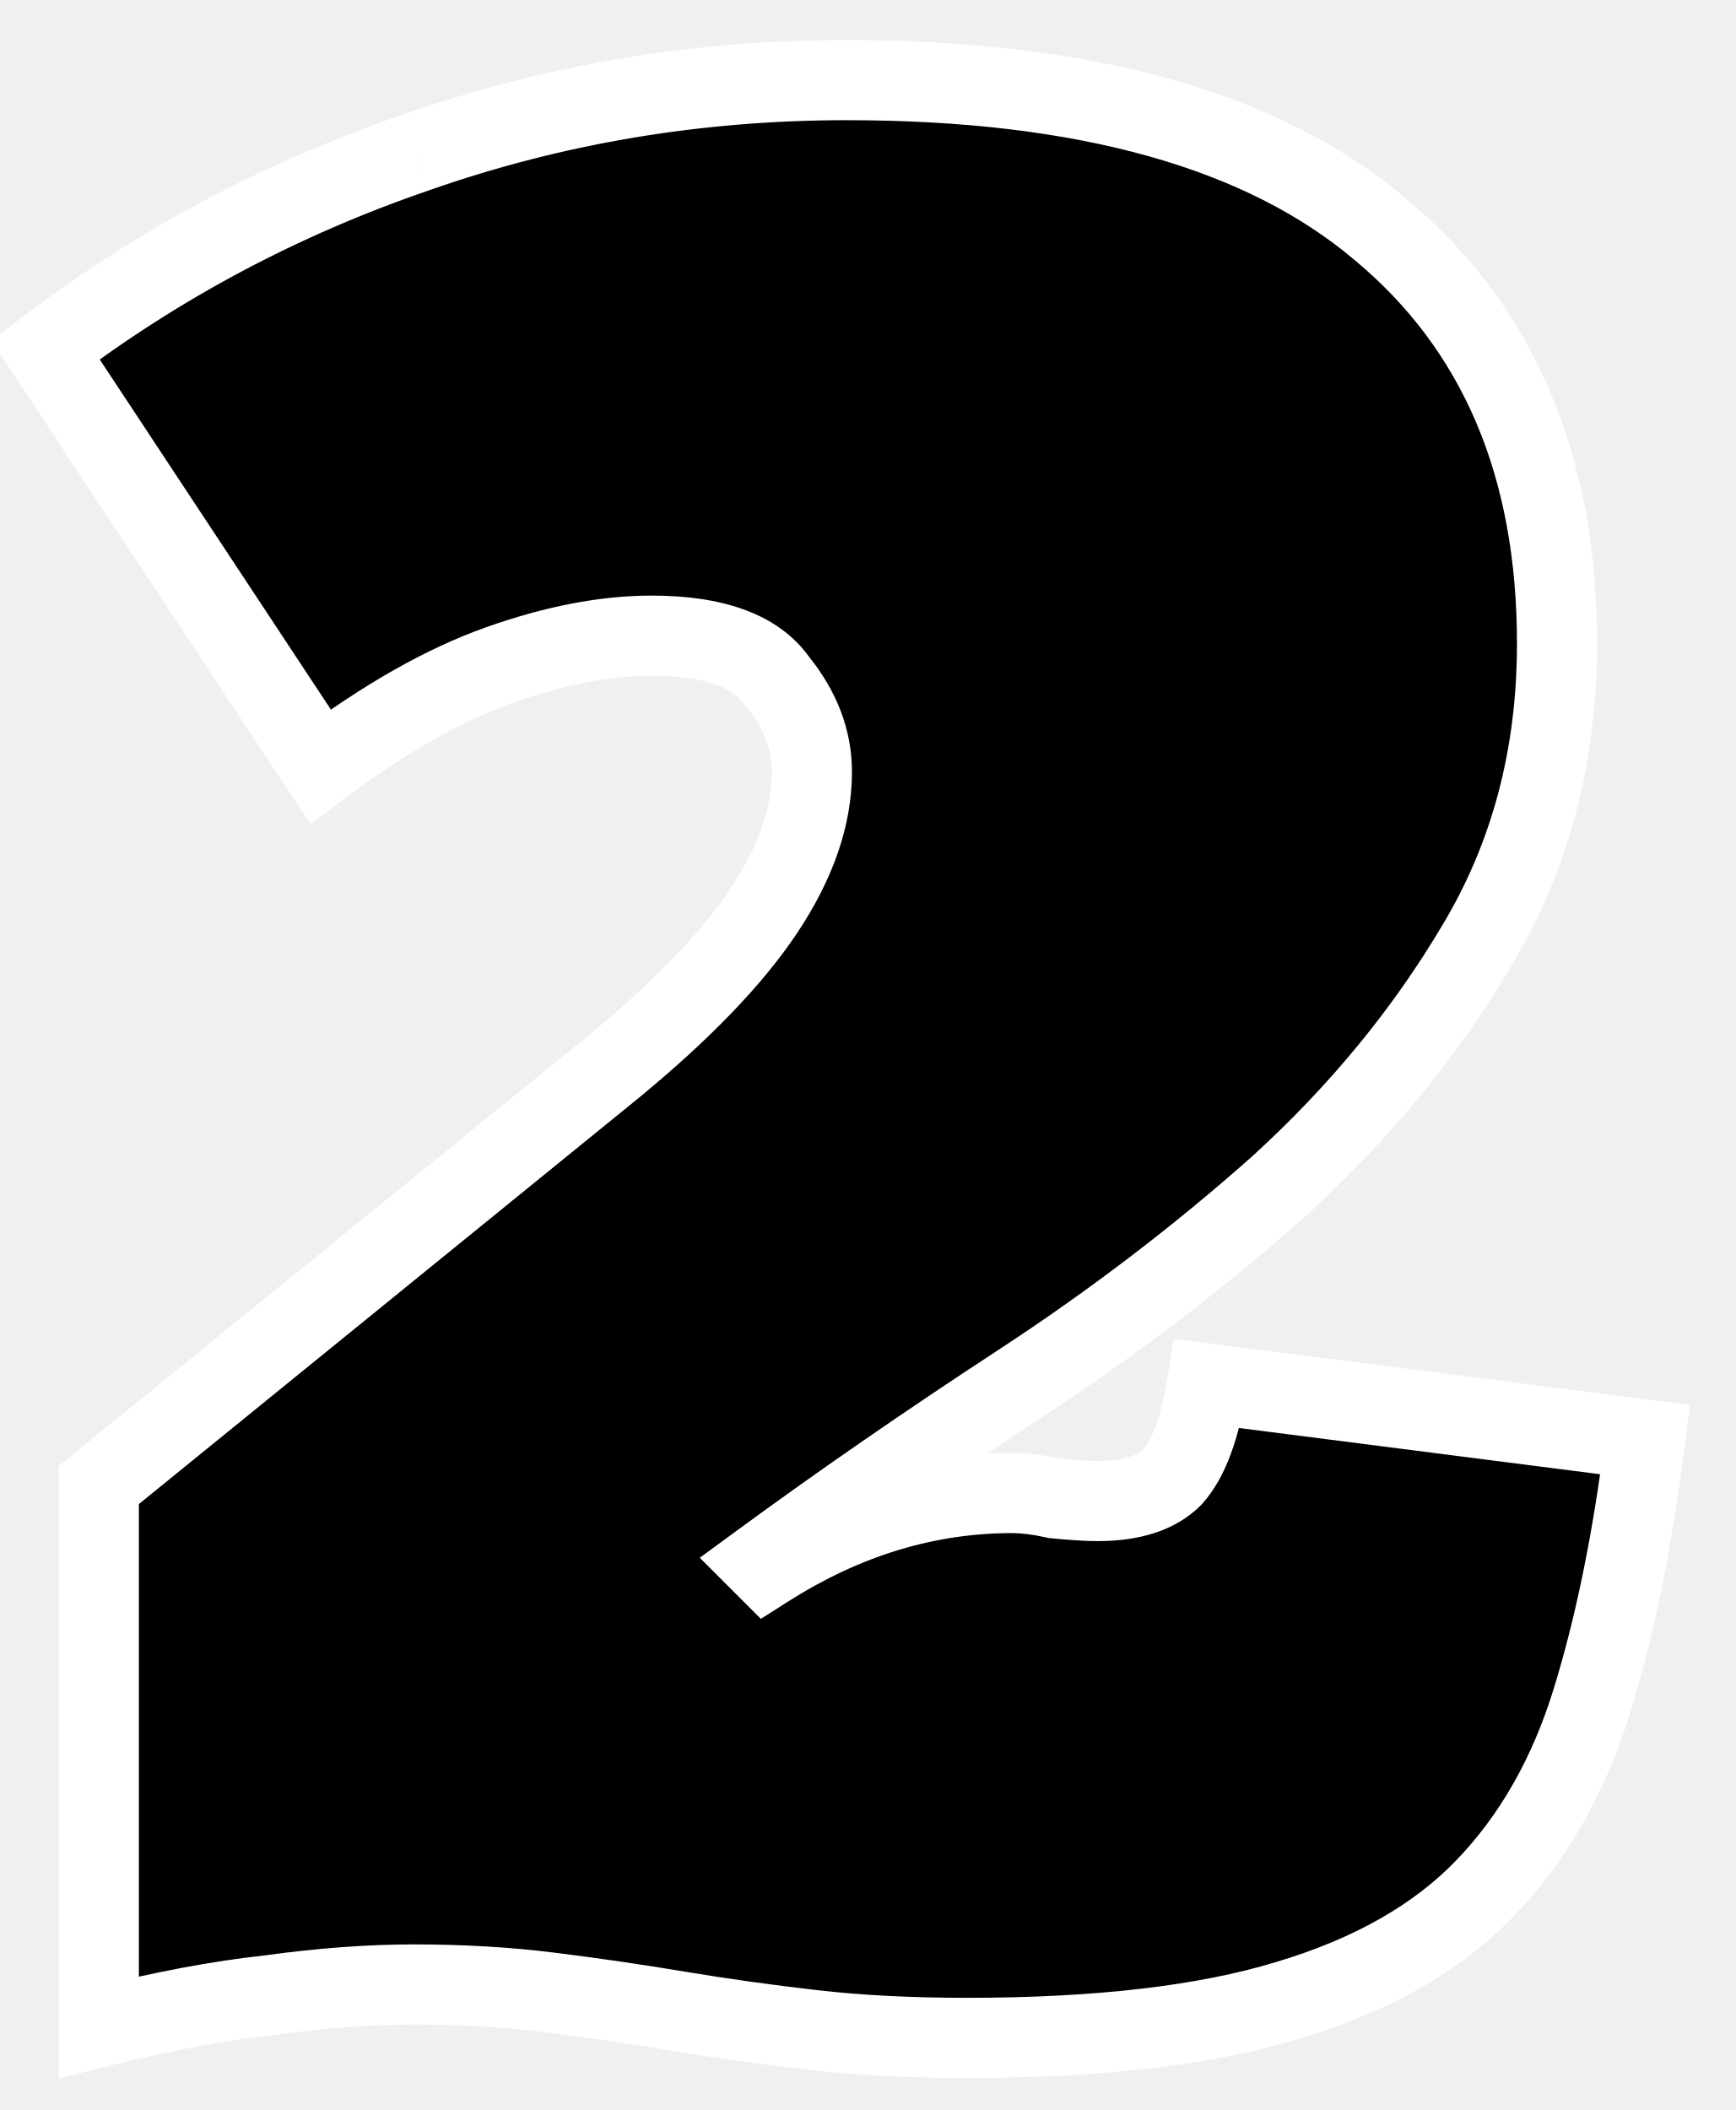
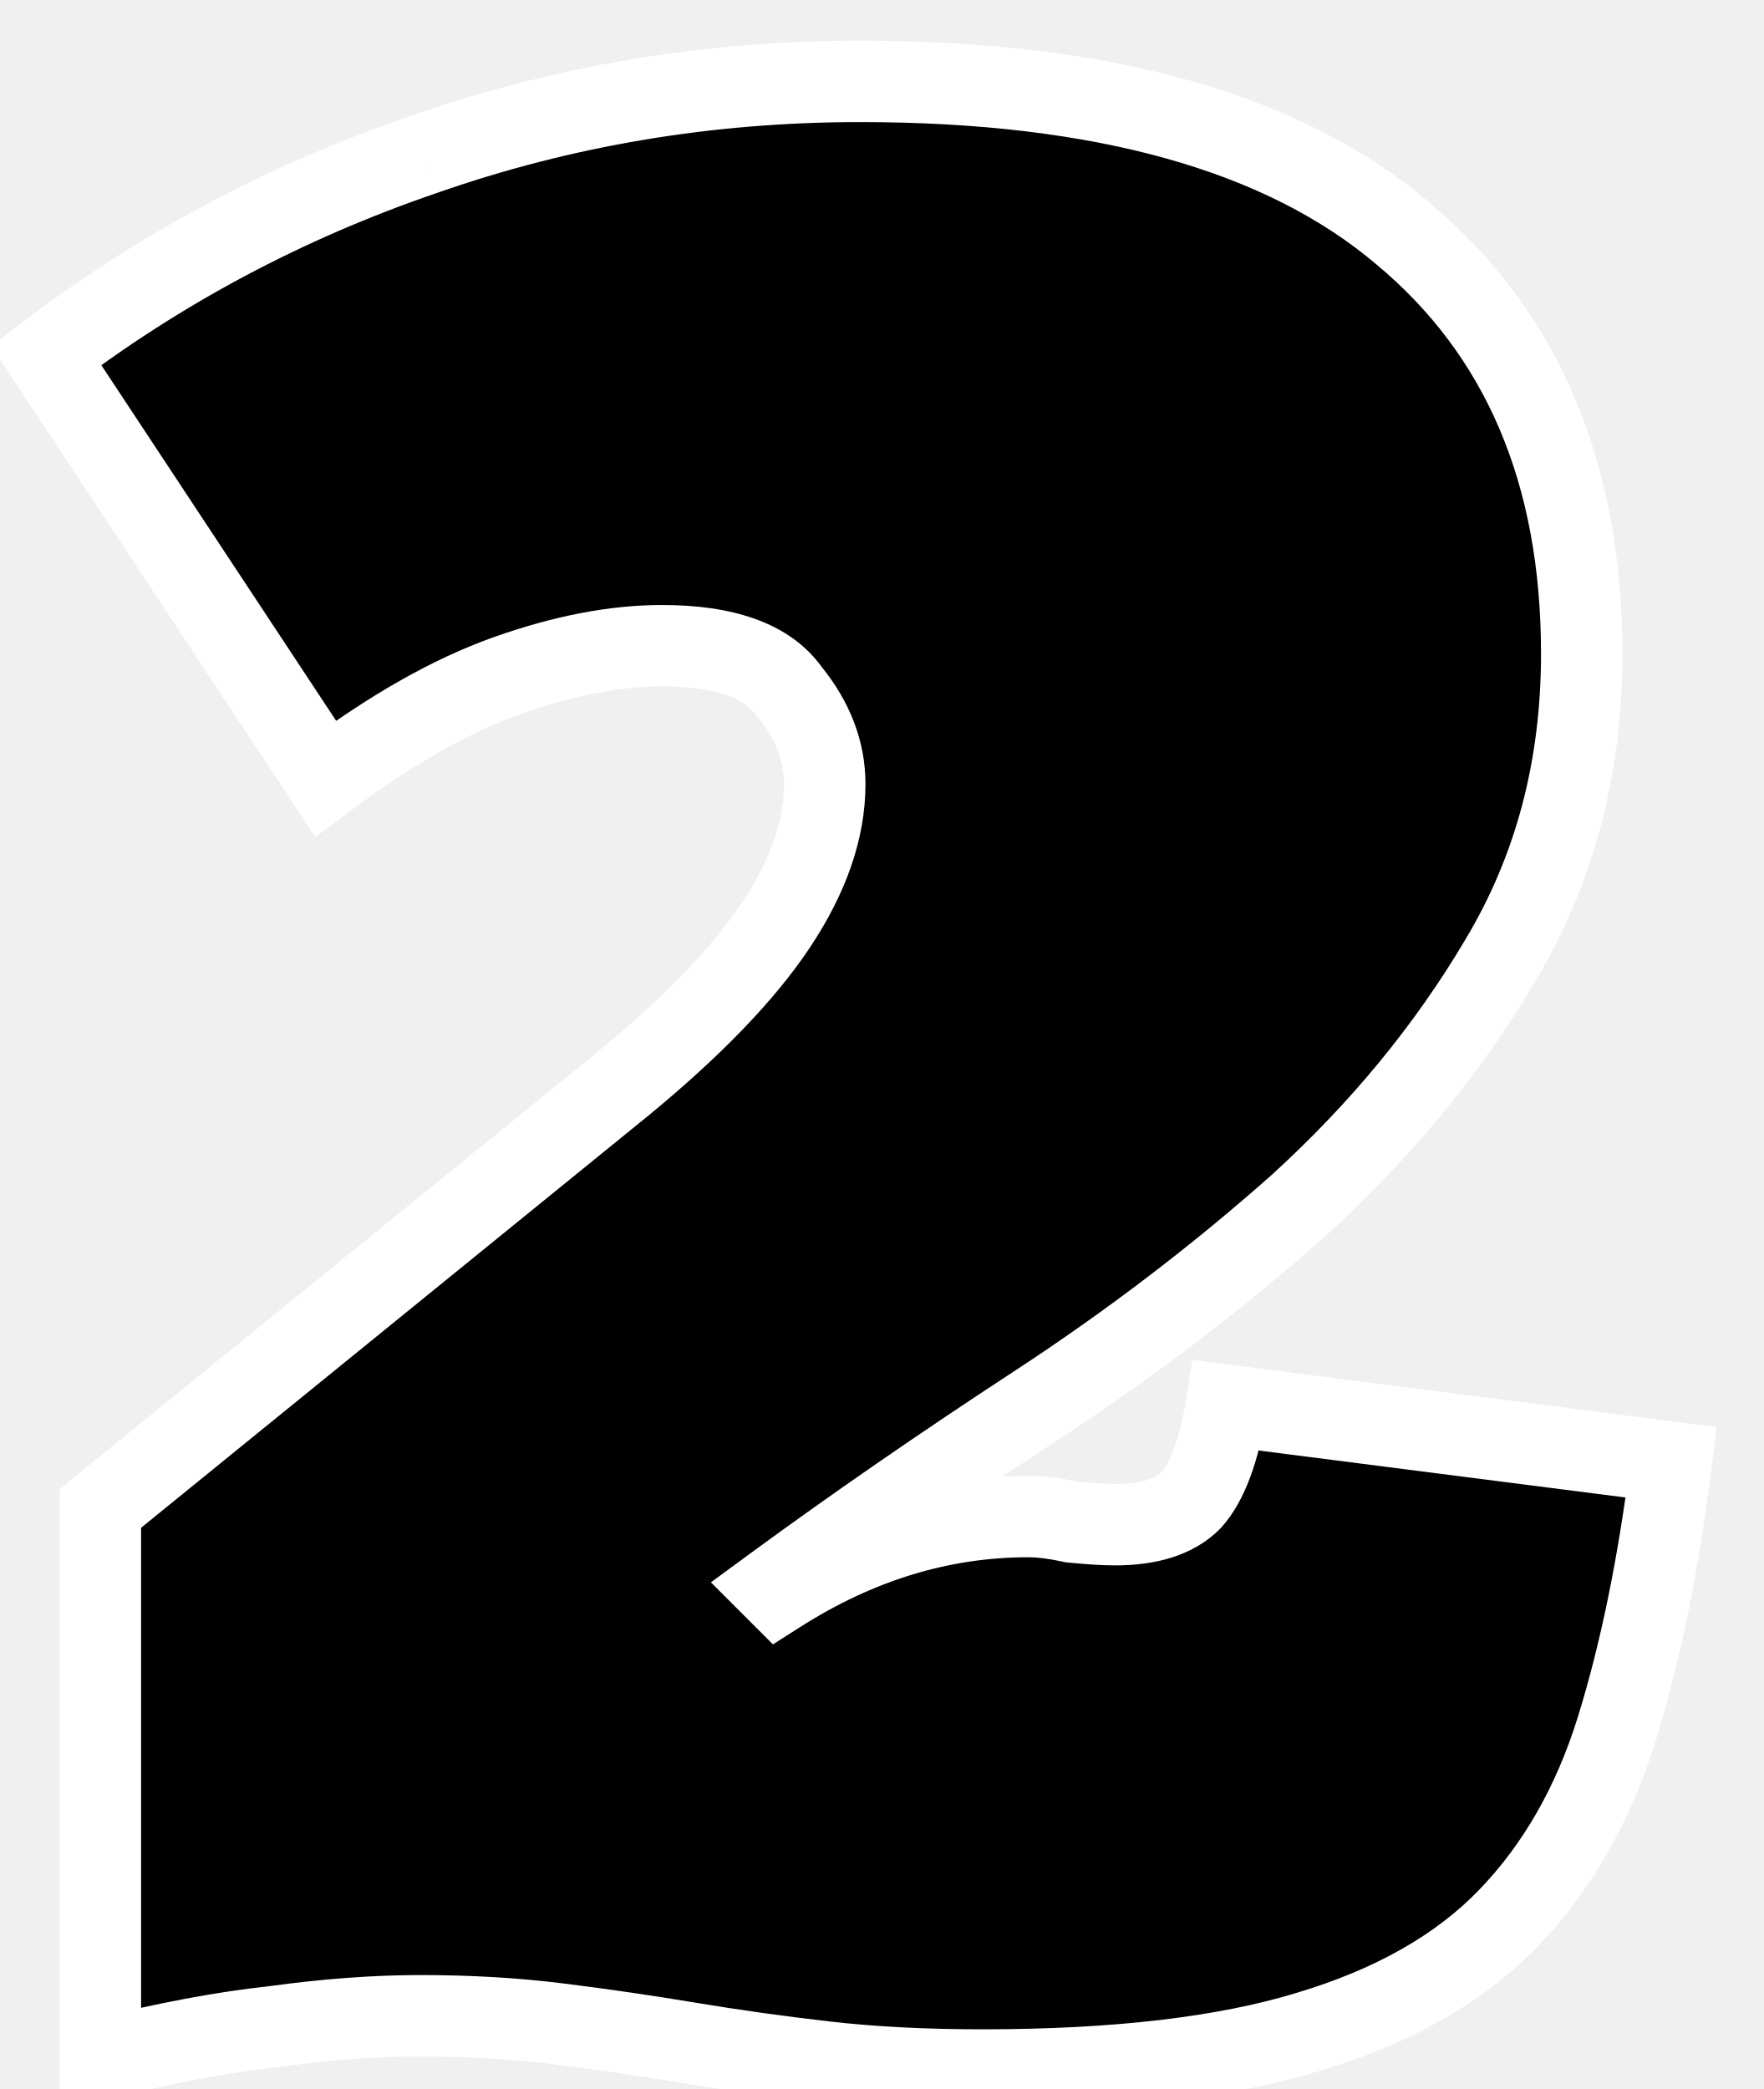
- <svg xmlns="http://www.w3.org/2000/svg" width="65" height="79" viewBox="0 0 65 79" fill="none">
+ <svg xmlns="http://www.w3.org/2000/svg" width="65" height="77" viewBox="0 0 65 77" fill="none">
  <path d="M3.7 55.6L22.9 40C25.5 37.867 27.4 35.9 28.6 34.1C29.8 32.3 30.4 30.567 30.4 28.9C30.4 27.7 29.967 26.567 29.1 25.5C28.3 24.367 26.733 23.8 24.4 23.8C22.667 23.8 20.767 24.167 18.7 24.9C16.633 25.633 14.4 26.9 12 28.7L1.7 13.1C5.9 9.9 10.533 7.433 15.6 5.7C20.733 3.9 26.1 3 31.7 3C40.633 3 47.3 4.867 51.7 8.6C56.1 12.267 58.3 17.433 58.3 24.1C58.3 28.3 57.3 32.067 55.3 35.4C53.367 38.667 50.9 41.667 47.9 44.4C44.9 47.067 41.667 49.533 38.2 51.8C34.733 54.067 31.5 56.3 28.5 58.5L28.7 58.7C31.633 56.833 34.7 55.9 37.9 55.9C38.367 55.9 38.9 55.967 39.5 56.1C40.167 56.167 40.7 56.2 41.1 56.2C42.367 56.2 43.3 55.9 43.9 55.3C44.5 54.633 44.933 53.467 45.2 51.8L61.6 53.9C61.133 57.633 60.467 60.9 59.6 63.7C58.733 66.5 57.4 68.833 55.6 70.7C53.8 72.567 51.333 73.967 48.2 74.9C45.133 75.833 41.133 76.3 36.2 76.3C34.067 76.3 32.133 76.2 30.4 76C28.667 75.8 27 75.567 25.4 75.3C23.8 75.033 22.2 74.8 20.6 74.6C19 74.4 17.3 74.3 15.5 74.3C13.833 74.3 12.033 74.433 10.1 74.7C8.233 74.9 6.1 75.3 3.7 75.9V55.6Z" fill="black" />
-   <path d="M3.7 55.6L2.754 54.436L2.2 54.886V55.6H3.7ZM22.9 40L23.846 41.164L23.852 41.16L22.9 40ZM28.6 34.1L29.848 34.932L29.848 34.932L28.6 34.1ZM29.1 25.5L27.875 26.365L27.904 26.407L27.936 26.446L29.1 25.5ZM18.7 24.9L18.198 23.486L18.198 23.486L18.7 24.9ZM12 28.7L10.748 29.526L11.626 30.856L12.9 29.9L12 28.7ZM1.7 13.1L0.791 11.907L-0.324 12.757L0.448 13.927L1.7 13.1ZM15.6 5.7L16.085 7.119L16.096 7.115L15.6 5.7ZM51.7 8.6L50.73 9.744L50.74 9.752L51.7 8.6ZM55.3 35.4L54.014 34.628L54.009 34.636L55.3 35.4ZM47.9 44.4L48.897 45.521L48.903 45.515L48.91 45.509L47.9 44.4ZM38.2 51.8L39.021 53.056L39.021 53.056L38.2 51.8ZM28.5 58.5L27.613 57.29L26.203 58.324L27.439 59.561L28.5 58.5ZM28.7 58.7L27.639 59.761L28.49 60.611L29.505 59.965L28.7 58.7ZM39.5 56.1L39.175 57.564L39.262 57.584L39.351 57.593L39.5 56.1ZM43.9 55.3L44.961 56.361L44.989 56.333L45.015 56.303L43.9 55.3ZM45.2 51.8L45.391 50.312L43.949 50.127L43.719 51.563L45.2 51.8ZM61.6 53.9L63.088 54.086L63.274 52.602L61.791 52.412L61.6 53.9ZM59.6 63.7L58.167 63.257L58.167 63.257L59.6 63.7ZM55.6 70.7L56.68 71.741L56.68 71.741L55.6 70.7ZM48.2 74.9L47.772 73.462L47.763 73.465L48.2 74.9ZM30.4 76L30.228 77.49L30.228 77.49L30.4 76ZM25.4 75.3L25.153 76.78L25.153 76.78L25.4 75.3ZM20.6 74.6L20.786 73.112L20.786 73.112L20.6 74.6ZM10.1 74.7L10.26 76.192L10.282 76.189L10.305 76.186L10.1 74.7ZM3.7 75.9H2.2V77.821L4.064 77.355L3.7 75.9ZM4.646 56.764L23.846 41.164L21.954 38.836L2.754 54.436L4.646 56.764ZM23.852 41.16C26.51 38.978 28.534 36.904 29.848 34.932L27.352 33.268C26.266 34.896 24.49 36.755 21.948 38.84L23.852 41.16ZM29.848 34.932C31.164 32.958 31.9 30.939 31.9 28.9H28.9C28.9 30.194 28.436 31.642 27.352 33.268L29.848 34.932ZM31.9 28.9C31.9 27.306 31.315 25.847 30.264 24.554L27.936 26.446C28.619 27.286 28.9 28.094 28.9 28.9H31.9ZM30.326 24.635C29.096 22.893 26.889 22.3 24.4 22.3V25.3C26.578 25.3 27.504 25.84 27.875 26.365L30.326 24.635ZM24.4 22.3C22.457 22.3 20.385 22.71 18.198 23.486L19.202 26.314C21.148 25.623 22.876 25.3 24.4 25.3V22.3ZM18.198 23.486C15.947 24.285 13.58 25.64 11.1 27.5L12.9 29.9C15.22 28.16 17.319 26.982 19.202 26.314L18.198 23.486ZM13.252 27.873L2.952 12.274L0.448 13.927L10.748 29.526L13.252 27.873ZM2.609 14.293C6.679 11.192 11.169 8.801 16.085 7.119L15.114 4.281C9.898 6.065 5.121 8.608 0.791 11.907L2.609 14.293ZM16.096 7.115C21.066 5.373 26.264 4.5 31.7 4.5V1.5C25.936 1.5 20.401 2.427 15.104 4.285L16.096 7.115ZM31.7 4.5C40.464 4.5 46.715 6.337 50.73 9.744L52.67 7.456C47.885 3.396 40.803 1.5 31.7 1.5V4.5ZM50.74 9.752C54.74 13.086 56.8 17.797 56.8 24.1H59.8C59.8 17.07 57.46 11.448 52.66 7.448L50.74 9.752ZM56.8 24.1C56.8 28.051 55.863 31.547 54.014 34.628L56.586 36.172C58.737 32.587 59.8 28.549 59.8 24.1H56.8ZM54.009 34.636C52.157 37.766 49.787 40.651 46.89 43.291L48.91 45.509C52.013 42.682 54.577 39.568 56.591 36.164L54.009 34.636ZM46.904 43.279C43.96 45.895 40.786 48.317 37.379 50.544L39.021 53.056C42.547 50.75 45.84 48.238 48.897 45.521L46.904 43.279ZM37.379 50.544C33.892 52.824 30.637 55.073 27.613 57.29L29.387 59.71C32.363 57.527 35.574 55.309 39.021 53.056L37.379 50.544ZM27.439 59.561L27.639 59.761L29.761 57.639L29.561 57.439L27.439 59.561ZM29.505 59.965C32.22 58.238 35.01 57.4 37.9 57.4V54.4C34.39 54.4 31.047 55.428 27.895 57.434L29.505 59.965ZM37.9 57.4C38.229 57.4 38.65 57.448 39.175 57.564L39.825 54.636C39.15 54.486 38.504 54.4 37.9 54.4V57.4ZM39.351 57.593C40.039 57.661 40.628 57.7 41.1 57.7V54.7C40.772 54.7 40.295 54.672 39.649 54.607L39.351 57.593ZM41.1 57.7C42.57 57.7 43.967 57.355 44.961 56.361L42.839 54.239C42.633 54.445 42.163 54.7 41.1 54.7V57.7ZM45.015 56.303C45.915 55.304 46.403 53.776 46.681 52.037L43.719 51.563C43.464 53.158 43.085 53.963 42.785 54.297L45.015 56.303ZM45.01 53.288L61.41 55.388L61.791 52.412L45.391 50.312L45.01 53.288ZM60.112 53.714C59.653 57.383 59.002 60.56 58.167 63.257L61.033 64.144C61.932 61.24 62.614 57.883 63.088 54.086L60.112 53.714ZM58.167 63.257C57.361 65.862 56.137 67.982 54.52 69.659L56.68 71.741C58.663 69.685 60.106 67.138 61.033 64.144L58.167 63.257ZM54.52 69.659C52.941 71.297 50.721 72.584 47.772 73.462L48.628 76.338C51.946 75.349 54.659 73.836 56.68 71.741L54.52 69.659ZM47.763 73.465C44.893 74.339 41.056 74.8 36.2 74.8V77.8C41.211 77.8 45.374 77.328 48.637 76.335L47.763 73.465ZM36.2 74.8C34.112 74.8 32.237 74.702 30.572 74.51L30.228 77.49C32.029 77.698 34.021 77.8 36.2 77.8V74.8ZM30.572 74.51C28.862 74.313 27.22 74.083 25.647 73.82L25.153 76.78C26.78 77.051 28.472 77.287 30.228 77.49L30.572 74.51ZM25.647 73.82C24.027 73.55 22.406 73.314 20.786 73.112L20.414 76.088C21.994 76.286 23.573 76.516 25.153 76.78L25.647 73.82ZM20.786 73.112C19.118 72.903 17.355 72.8 15.5 72.8V75.8C17.245 75.8 18.882 75.897 20.414 76.088L20.786 73.112ZM15.5 72.8C13.754 72.8 11.885 72.94 9.895 73.214L10.305 76.186C12.181 75.927 13.912 75.8 15.5 75.8V72.8ZM9.94 73.209C7.987 73.418 5.784 73.833 3.336 74.445L4.064 77.355C6.416 76.767 8.48 76.382 10.26 76.192L9.94 73.209ZM5.2 75.9V55.6H2.2V75.9H5.2Z" fill="white" />
+   <path d="M3.7 55.6L2.754 54.436L2.2 54.886V55.6H3.7ZM22.9 40L23.846 41.164L23.852 41.16L22.9 40ZM28.6 34.1L29.848 34.932L28.6 34.1ZM29.1 25.5L27.875 26.365L27.904 26.407L27.936 26.446L29.1 25.5ZM18.7 24.9L18.198 23.486L18.198 23.486L18.7 24.9ZM12 28.7L10.748 29.526L11.626 30.856L12.9 29.9L12 28.7ZM1.7 13.1L0.791 11.907L-0.324 12.757L0.448 13.927L1.7 13.1ZM15.6 5.7L16.085 7.119L16.096 7.115L15.6 5.7ZM51.7 8.6L50.73 9.744L50.74 9.752L51.7 8.6ZM55.3 35.4L54.014 34.628L54.009 34.636L55.3 35.4ZM47.9 44.4L48.897 45.521L48.903 45.515L48.91 45.509L47.9 44.4ZM38.2 51.8L39.021 53.056L38.2 51.8ZM28.5 58.5L27.613 57.29L26.203 58.324L27.439 59.561L28.5 58.5ZM28.7 58.7L27.639 59.761L28.49 60.611L29.505 59.965L28.7 58.7ZM39.5 56.1L39.175 57.564L39.262 57.584L39.351 57.593L39.5 56.1ZM43.9 55.3L44.961 56.361L44.989 56.333L45.015 56.303L43.9 55.3ZM45.2 51.8L45.391 50.312L43.949 50.127L43.719 51.563L45.2 51.8ZM61.6 53.9L63.088 54.086L63.274 52.602L61.791 52.412L61.6 53.9ZM59.6 63.7L58.167 63.257L59.6 63.7ZM55.6 70.7L56.68 71.741L55.6 70.7ZM48.2 74.9L47.772 73.462L47.763 73.465L48.2 74.9ZM30.4 76L30.228 77.49L30.4 76ZM25.4 75.3L25.153 76.78L25.4 75.3ZM20.6 74.6L20.786 73.112H20.786L20.6 74.6ZM10.1 74.7L10.26 76.192L10.282 76.189L10.305 76.186L10.1 74.7ZM3.7 75.9H2.2V77.821L4.064 77.355L3.7 75.9ZM4.646 56.764L23.846 41.164L21.954 38.836L2.754 54.436L4.646 56.764ZM23.852 41.16C26.51 38.978 28.534 36.904 29.848 34.932L27.352 33.268C26.266 34.896 24.49 36.755 21.948 38.84L23.852 41.16ZM29.848 34.932C31.164 32.958 31.9 30.939 31.9 28.9H28.9C28.9 30.194 28.436 31.642 27.352 33.268L29.848 34.932ZM31.9 28.9C31.9 27.306 31.315 25.847 30.264 24.554L27.936 26.446C28.619 27.286 28.9 28.094 28.9 28.9H31.9ZM30.326 24.635C29.096 22.893 26.889 22.3 24.4 22.3V25.3C26.578 25.3 27.504 25.84 27.875 26.365L30.326 24.635ZM24.4 22.3C22.457 22.3 20.385 22.71 18.198 23.486L19.202 26.314C21.148 25.623 22.876 25.3 24.4 25.3V22.3ZM18.198 23.486C15.947 24.285 13.58 25.64 11.1 27.5L12.9 29.9C15.22 28.16 17.319 26.982 19.202 26.314L18.198 23.486ZM13.252 27.873L2.952 12.274L0.448 13.927L10.748 29.526L13.252 27.873ZM2.609 14.293C6.679 11.192 11.169 8.801 16.085 7.119L15.114 4.281C9.898 6.065 5.121 8.608 0.791 11.907L2.609 14.293ZM16.096 7.115C21.066 5.373 26.264 4.5 31.7 4.5V1.5C25.936 1.5 20.401 2.427 15.104 4.285L16.096 7.115ZM31.7 4.5C40.464 4.5 46.715 6.337 50.73 9.744L52.67 7.456C47.885 3.396 40.803 1.5 31.7 1.5V4.5ZM50.74 9.752C54.74 13.086 56.8 17.797 56.8 24.1H59.8C59.8 17.07 57.46 11.448 52.66 7.448L50.74 9.752ZM56.8 24.1C56.8 28.051 55.863 31.547 54.014 34.628L56.586 36.172C58.737 32.587 59.8 28.549 59.8 24.1H56.8ZM54.009 34.636C52.157 37.766 49.787 40.651 46.89 43.291L48.91 45.509C52.013 42.682 54.577 39.568 56.591 36.164L54.009 34.636ZM46.904 43.279C43.96 45.895 40.786 48.317 37.379 50.544L39.021 53.056C42.547 50.75 45.84 48.238 48.897 45.521L46.904 43.279ZM37.379 50.544C33.892 52.824 30.637 55.073 27.613 57.29L29.387 59.71C32.363 57.527 35.574 55.309 39.021 53.056L37.379 50.544ZM27.439 59.561L27.639 59.761L29.761 57.639L29.561 57.439L27.439 59.561ZM29.505 59.965C32.22 58.238 35.01 57.4 37.9 57.4V54.4C34.39 54.4 31.047 55.428 27.895 57.434L29.505 59.965ZM37.9 57.4C38.229 57.4 38.65 57.448 39.175 57.564L39.825 54.636C39.15 54.486 38.504 54.4 37.9 54.4V57.4ZM39.351 57.593C40.039 57.661 40.628 57.7 41.1 57.7V54.7C40.772 54.7 40.295 54.672 39.649 54.607L39.351 57.593ZM41.1 57.7C42.57 57.7 43.967 57.355 44.961 56.361L42.839 54.239C42.633 54.445 42.163 54.7 41.1 54.7V57.7ZM45.015 56.303C45.915 55.304 46.403 53.776 46.681 52.037L43.719 51.563C43.464 53.158 43.085 53.963 42.785 54.297L45.015 56.303ZM45.01 53.288L61.41 55.388L61.791 52.412L45.391 50.312L45.01 53.288ZM60.112 53.714C59.653 57.383 59.002 60.56 58.167 63.257L61.033 64.144C61.932 61.24 62.614 57.883 63.088 54.086L60.112 53.714ZM58.167 63.257C57.361 65.862 56.137 67.982 54.52 69.659L56.68 71.741C58.663 69.685 60.106 67.138 61.033 64.144L58.167 63.257ZM54.52 69.659C52.941 71.297 50.721 72.584 47.772 73.462L48.628 76.338C51.946 75.349 54.659 73.836 56.68 71.741L54.52 69.659ZM47.763 73.465C44.893 74.339 41.056 74.8 36.2 74.8V77.8C41.211 77.8 45.374 77.328 48.637 76.335L47.763 73.465ZM36.2 74.8C34.112 74.8 32.237 74.702 30.572 74.51L30.228 77.49C32.029 77.698 34.021 77.8 36.2 77.8V74.8ZM30.572 74.51C28.862 74.313 27.22 74.083 25.647 73.82L25.153 76.78C26.78 77.051 28.472 77.287 30.228 77.49L30.572 74.51ZM25.647 73.82C24.027 73.55 22.406 73.314 20.786 73.112L20.414 76.088C21.994 76.286 23.573 76.516 25.153 76.78L25.647 73.82ZM20.786 73.112C19.118 72.903 17.355 72.8 15.5 72.8V75.8C17.245 75.8 18.882 75.897 20.414 76.088L20.786 73.112ZM15.5 72.8C13.754 72.8 11.885 72.94 9.895 73.214L10.305 76.186C12.181 75.927 13.912 75.8 15.5 75.8V72.8ZM9.94 73.209C7.987 73.418 5.784 73.833 3.336 74.445L4.064 77.355C6.416 76.767 8.48 76.382 10.26 76.192L9.94 73.209ZM5.2 75.9V55.6H2.2V75.9H5.2Z" fill="white" />
</svg>
